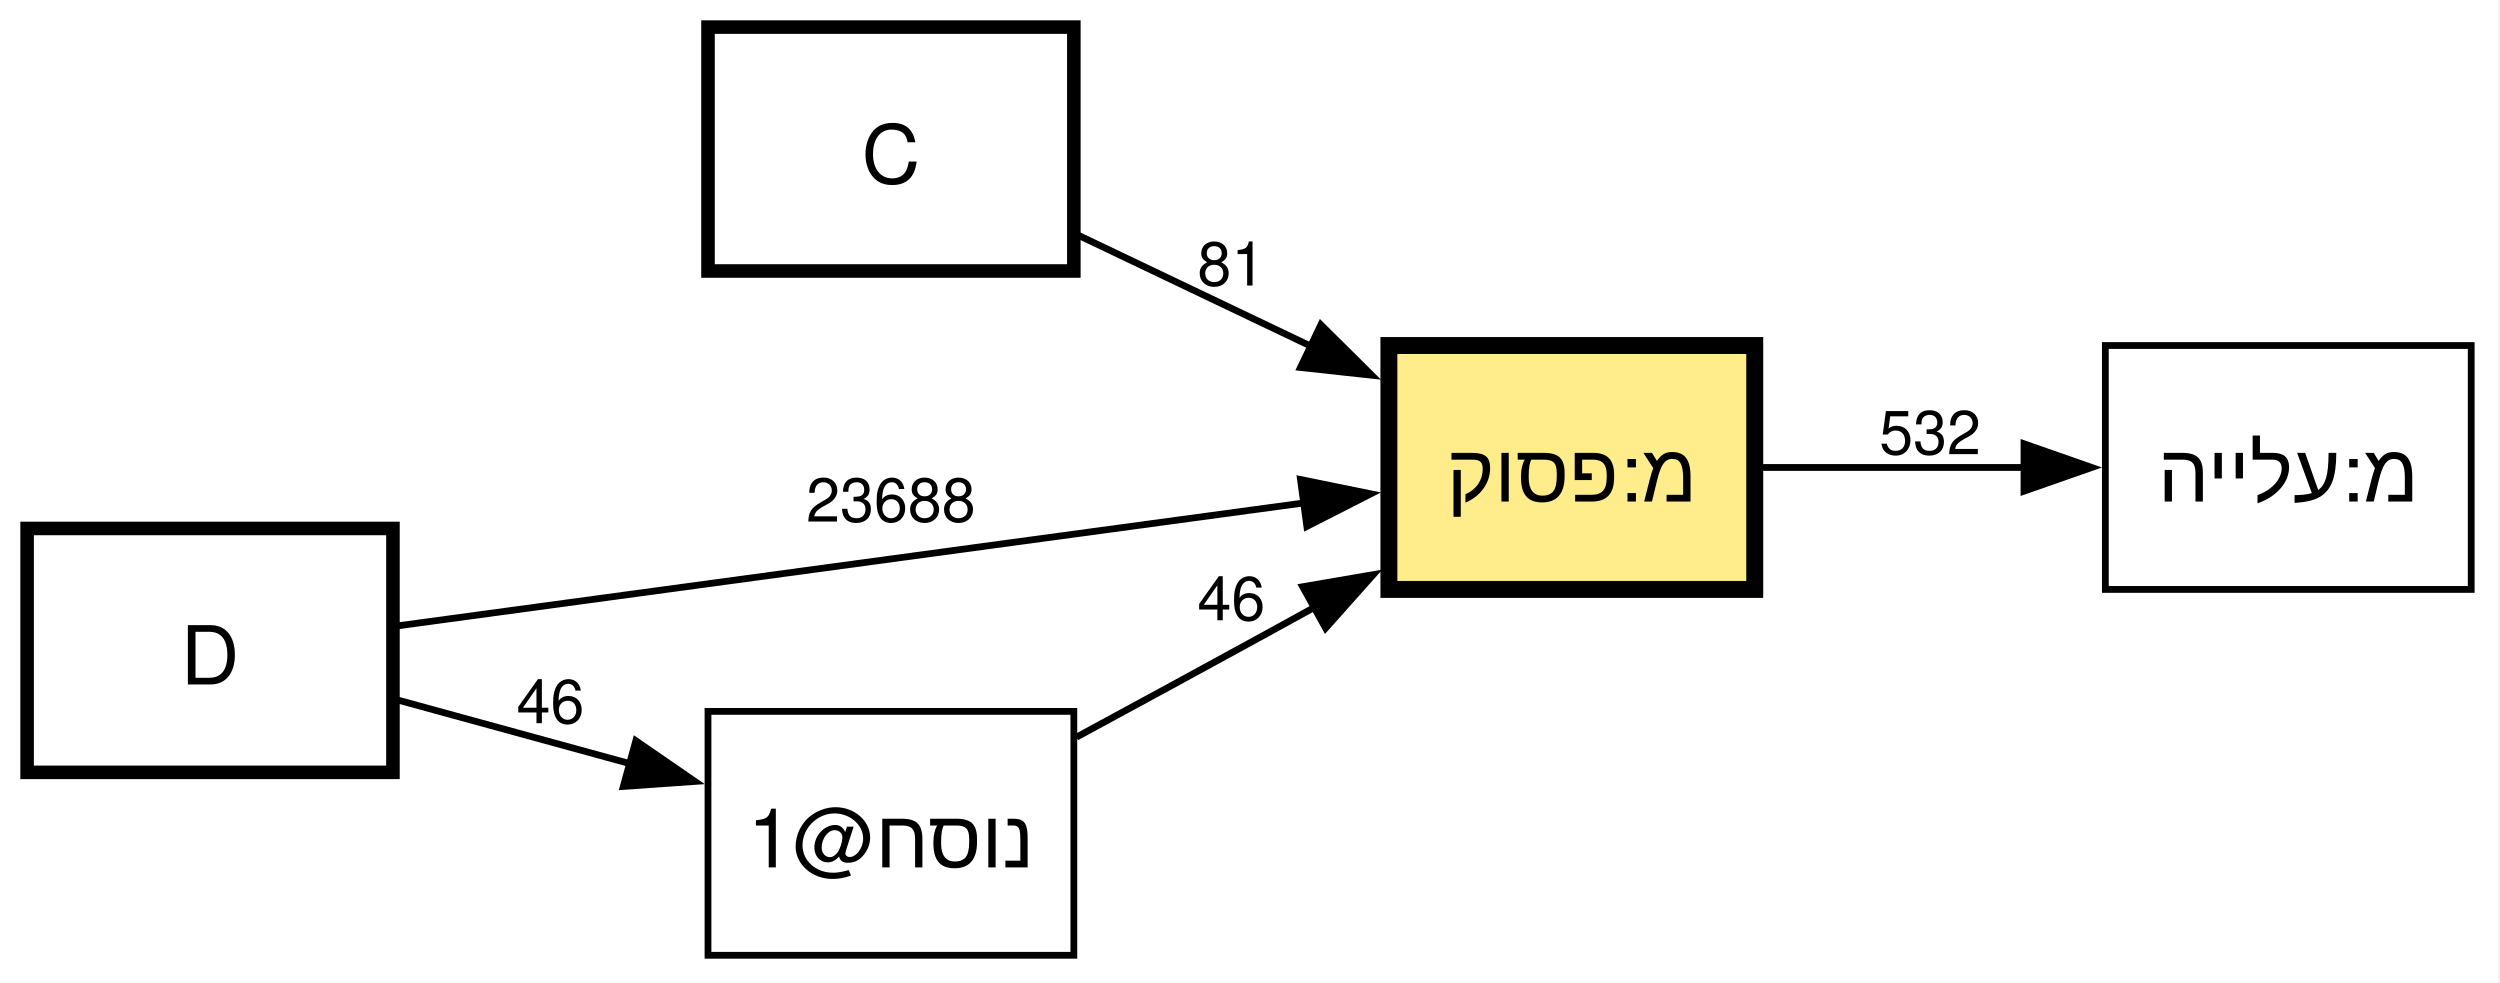
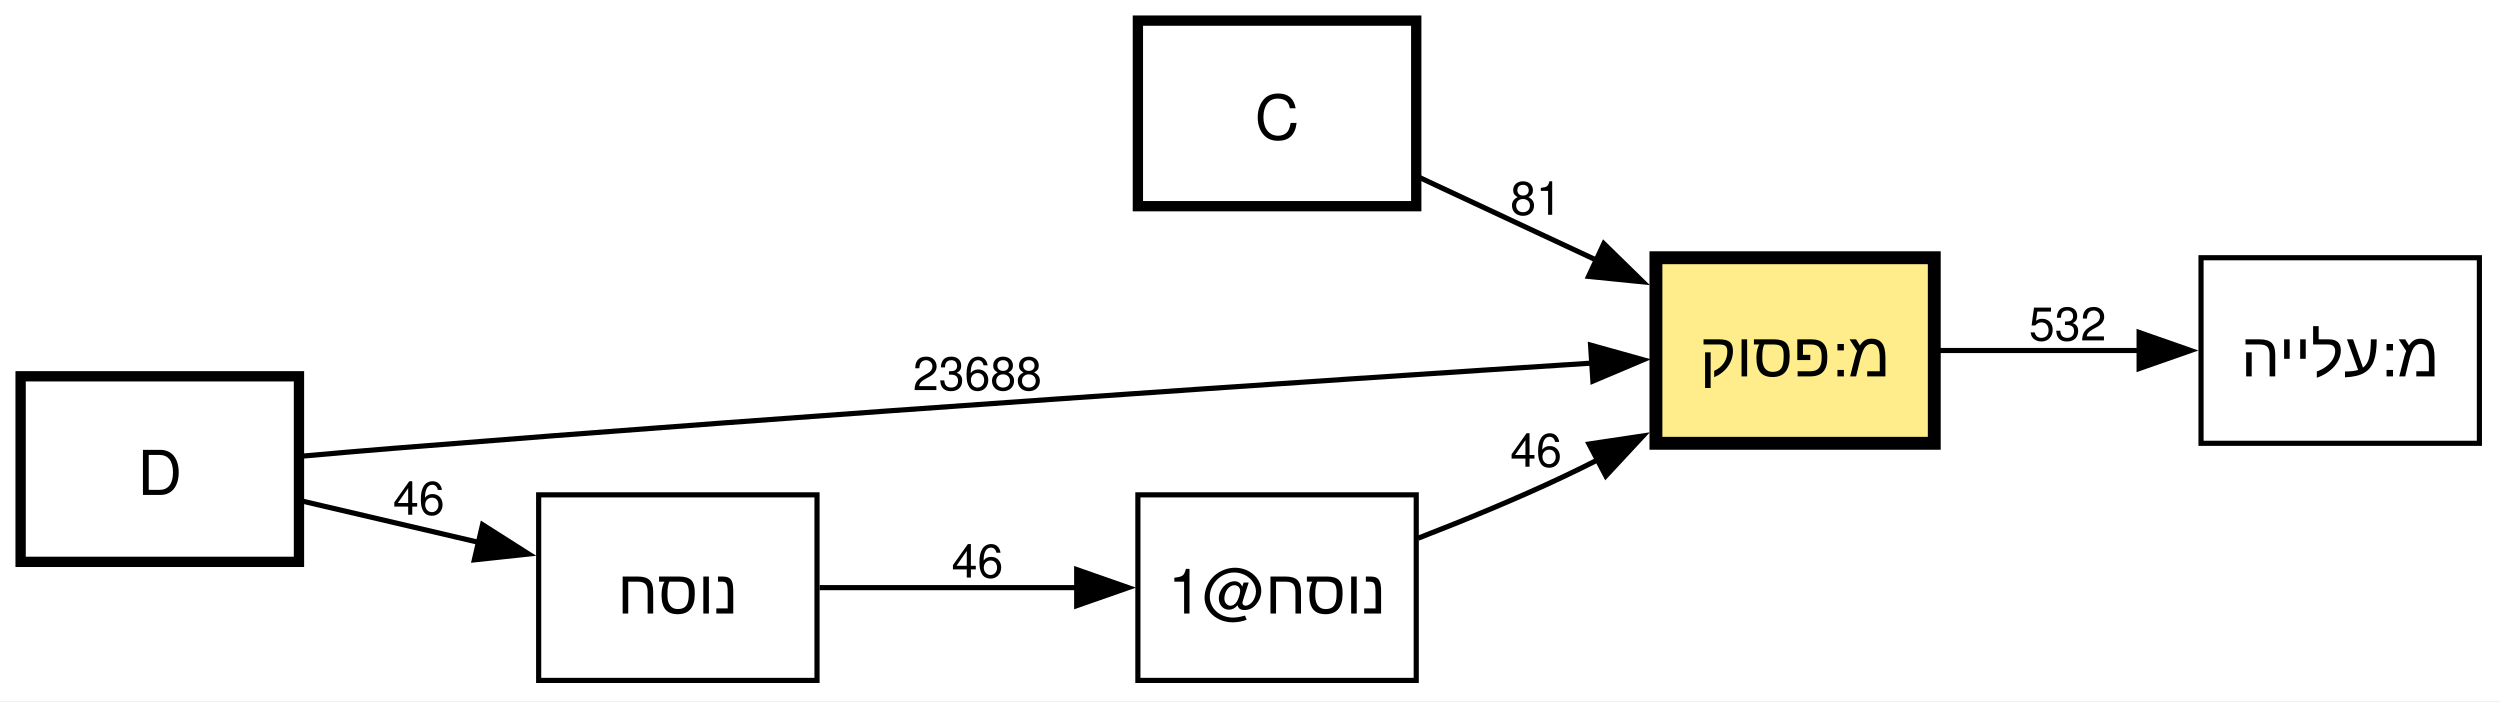
- <svg xmlns="http://www.w3.org/2000/svg" width="369pt" height="145pt" viewBox="0.00 0.00 369.00 145.00">
-   <g id="graph0" class="graph" transform="scale(1 1) rotate(0) translate(4 141)">
-     <polygon fill="white" stroke="none" points="-4,4 -4,-141 364.75,-141 364.75,4 -4,4" />
+ <svg xmlns="http://www.w3.org/2000/svg" width="485pt" height="136pt" viewBox="0.00 0.00 485.00 136.00">
+   <g id="graph0" class="graph" transform="scale(1 1) rotate(0) translate(4 132)">
+     <polygon fill="white" stroke="none" points="-4,4 -4,-132 481,-132 481,4 -4,4" />
    <g id="node1" class="node">
-       <polygon fill="none" stroke="black" stroke-width="2" points="154.5,-137 100.5,-137 100.5,-101 154.5,-101 154.5,-137" />
-       <text xml:space="preserve" text-anchor="middle" x="127.5" y="-113.97" font-family="SBL Hebrew,Helvetica" font-size="12.00">C</text>
+       <polygon fill="none" stroke="black" stroke-width="2" points="270.75,-128 216.75,-128 216.75,-92 270.75,-92 270.75,-128" />
+       <text xml:space="preserve" text-anchor="middle" x="243.75" y="-104.97" font-family="SBL Hebrew,Helvetica" font-size="12.00">C</text>
    </g>
    <g id="node3" class="node">
-       <polygon fill="#ffec8b" stroke="black" stroke-width="2.5" points="255,-90 201,-90 201,-54 255,-54 255,-90" />
-       <text xml:space="preserve" text-anchor="middle" x="228" y="-66.97" font-family="SBL Hebrew,Helvetica" font-size="12.00">מ:פסוק</text>
+       <polygon fill="#ffec8b" stroke="black" stroke-width="2.5" points="371.25,-82 317.25,-82 317.25,-46 371.25,-46 371.25,-82" />
+       <text xml:space="preserve" text-anchor="middle" x="344.25" y="-58.98" font-family="SBL Hebrew,Helvetica" font-size="12.00">מ:פסוק</text>
    </g>
    <g id="edge1" class="edge">
-       <path fill="none" stroke="black" d="M154.9,-106.4C165.54,-101.33 178.02,-95.37 189.57,-89.86" />
-       <polygon fill="black" stroke="black" points="190.96,-93.07 198.48,-85.61 187.95,-86.76 190.96,-93.07" />
-       <text xml:space="preserve" text-anchor="middle" x="177.75" y="-98.86" font-family="Helvetica,sans-Serif" font-size="9.00">81</text>
+       <path fill="none" stroke="black" d="M271.15,-97.67C281.79,-92.7 294.27,-86.87 305.82,-81.48" />
+       <polygon fill="black" stroke="black" points="307.14,-84.73 314.72,-77.32 304.18,-78.38 307.14,-84.73" />
+       <text xml:space="preserve" text-anchor="middle" x="294" y="-90.33" font-family="Helvetica,sans-Serif" font-size="9.00">81</text>
    </g>
    <g id="node2" class="node">
-       <polygon fill="none" stroke="black" stroke-width="2" points="54,-63 0,-63 0,-27 54,-27 54,-63" />
-       <text xml:space="preserve" text-anchor="middle" x="27" y="-39.98" font-family="SBL Hebrew,Helvetica" font-size="12.00">D</text>
+       <polygon fill="none" stroke="black" stroke-width="2" points="54,-59 0,-59 0,-23 54,-23 54,-59" />
+       <text xml:space="preserve" text-anchor="middle" x="27" y="-35.98" font-family="SBL Hebrew,Helvetica" font-size="12.00">D</text>
    </g>
    <g id="edge2" class="edge">
-       <path fill="none" stroke="black" d="M54.43,-48.59C88.8,-53.25 149.11,-61.43 188.55,-66.78" />
-       <polygon fill="black" stroke="black" points="187.95,-70.23 198.33,-68.11 188.89,-63.3 187.95,-70.23" />
-       <text xml:space="preserve" text-anchor="middle" x="127.5" y="-64.01" font-family="Helvetica,sans-Serif" font-size="9.00">23688</text>
+       <path fill="none" stroke="black" d="M54.05,-43.46C59.95,-43.99 66.19,-44.53 72,-45 154.94,-51.67 252.27,-58.17 304.84,-61.56" />
+       <polygon fill="black" stroke="black" points="304.57,-65.05 314.78,-62.2 305.02,-58.07 304.57,-65.05" />
+       <text xml:space="preserve" text-anchor="middle" x="185.62" y="-56.31" font-family="Helvetica,sans-Serif" font-size="9.00">23688</text>
    </g>
    <g id="node4" class="node">
      <polygon fill="none" stroke="black" points="154.5,-36 100.5,-36 100.5,0 154.5,0 154.5,-36" />
-       <text xml:space="preserve" text-anchor="middle" x="127.5" y="-12.97" font-family="SBL Hebrew,Helvetica" font-size="12.00">נוסח@1</text>
+       <text xml:space="preserve" text-anchor="middle" x="127.5" y="-12.97" font-family="SBL Hebrew,Helvetica" font-size="12.00">נוסח</text>
    </g>
    <g id="edge3" class="edge">
-       <path fill="none" stroke="black" d="M54.4,-37.76C65.11,-34.83 77.67,-31.39 89.28,-28.2" />
-       <polygon fill="black" stroke="black" points="89.85,-31.67 98.57,-25.66 88,-24.92 89.85,-31.67" />
-       <text xml:space="preserve" text-anchor="middle" x="77.25" y="-34.26" font-family="Helvetica,sans-Serif" font-size="9.00">46</text>
+       <path fill="none" stroke="black" d="M54.4,-34.84C65,-32.36 77.41,-29.46 88.92,-26.77" />
+       <polygon fill="black" stroke="black" points="89.61,-30.21 98.56,-24.52 88.02,-23.39 89.61,-30.21" />
+       <text xml:space="preserve" text-anchor="middle" x="77.25" y="-32.14" font-family="Helvetica,sans-Serif" font-size="9.00">46</text>
    </g>
    <g id="node5" class="node">
-       <polygon fill="none" stroke="black" points="360.75,-90 306.75,-90 306.75,-54 360.75,-54 360.75,-90" />
-       <text xml:space="preserve" text-anchor="middle" x="333.75" y="-66.97" font-family="SBL Hebrew,Helvetica" font-size="12.00">מ:עלייה</text>
+       <polygon fill="none" stroke="black" points="477,-82 423,-82 423,-46 477,-46 477,-82" />
+       <text xml:space="preserve" text-anchor="middle" x="450" y="-58.98" font-family="SBL Hebrew,Helvetica" font-size="12.00">מ:עלייה</text>
    </g>
    <g id="edge4" class="edge">
-       <path fill="none" stroke="black" d="M255.99,-72C267.85,-72 281.98,-72 294.87,-72" />
-       <polygon fill="black" stroke="black" points="294.74,-75.5 304.74,-72 294.74,-68.5 294.74,-75.5" />
-       <text xml:space="preserve" text-anchor="middle" x="280.88" y="-73.95" font-family="Helvetica,sans-Serif" font-size="9.00">532</text>
+       <path fill="none" stroke="black" d="M372.24,-64C384.1,-64 398.23,-64 411.12,-64" />
+       <polygon fill="black" stroke="black" points="410.99,-67.5 420.99,-64 410.99,-60.5 410.99,-67.5" />
+       <text xml:space="preserve" text-anchor="middle" x="397.12" y="-65.95" font-family="Helvetica,sans-Serif" font-size="9.00">532</text>
+     </g>
+     <g id="node6" class="node">
+       <polygon fill="none" stroke="black" points="270.75,-36 216.75,-36 216.75,0 270.75,0 270.75,-36" />
+       <text xml:space="preserve" text-anchor="middle" x="243.75" y="-12.97" font-family="SBL Hebrew,Helvetica" font-size="12.00">נוסח@1</text>
    </g>
    <g id="edge5" class="edge">
-       <path fill="none" stroke="black" d="M154.87,-32.19C163.81,-37.03 173.85,-42.48 183,-47.5 185.33,-48.78 187.72,-50.1 190.14,-51.43" />
-       <polygon fill="black" stroke="black" points="188.27,-54.4 198.71,-56.19 191.66,-48.28 188.27,-54.4" />
-       <text xml:space="preserve" text-anchor="middle" x="177.75" y="-49.45" font-family="Helvetica,sans-Serif" font-size="9.00">46</text>
+       <path fill="none" stroke="black" d="M155,-18C169.85,-18 188.62,-18 204.99,-18" />
+       <polygon fill="black" stroke="black" points="204.88,-21.5 214.88,-18 204.88,-14.5 204.88,-21.5" />
+       <text xml:space="preserve" text-anchor="middle" x="185.62" y="-19.95" font-family="Helvetica,sans-Serif" font-size="9.00">46</text>
+     </g>
+     <g id="edge6" class="edge">
+       <path fill="none" stroke="black" d="M271.11,-27.59C280.14,-31.09 290.24,-35.24 299.25,-39.5 301.5,-40.56 303.79,-41.69 306.09,-42.86" />
+       <polygon fill="black" stroke="black" points="304.27,-45.86 314.74,-47.43 307.53,-39.67 304.27,-45.86" />
+       <text xml:space="preserve" text-anchor="middle" x="294" y="-41.45" font-family="Helvetica,sans-Serif" font-size="9.00">46</text>
    </g>
  </g>
</svg>
